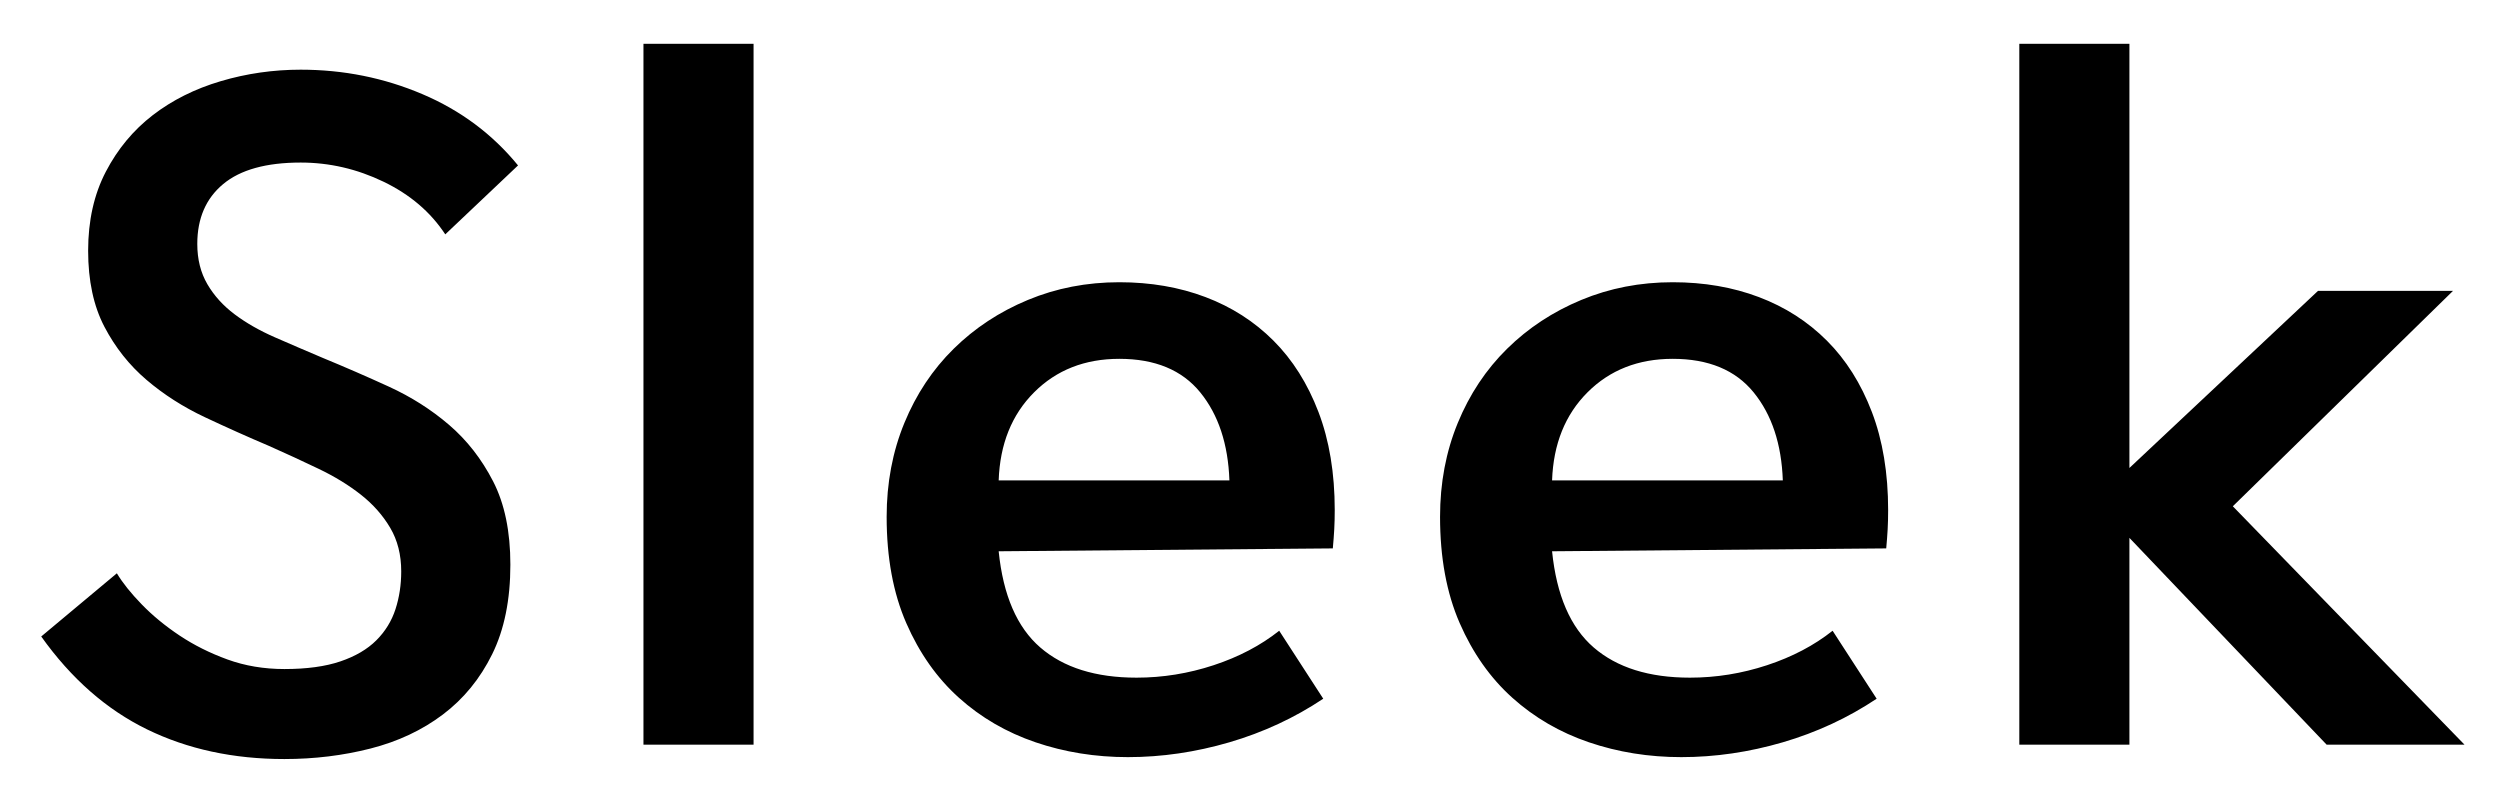
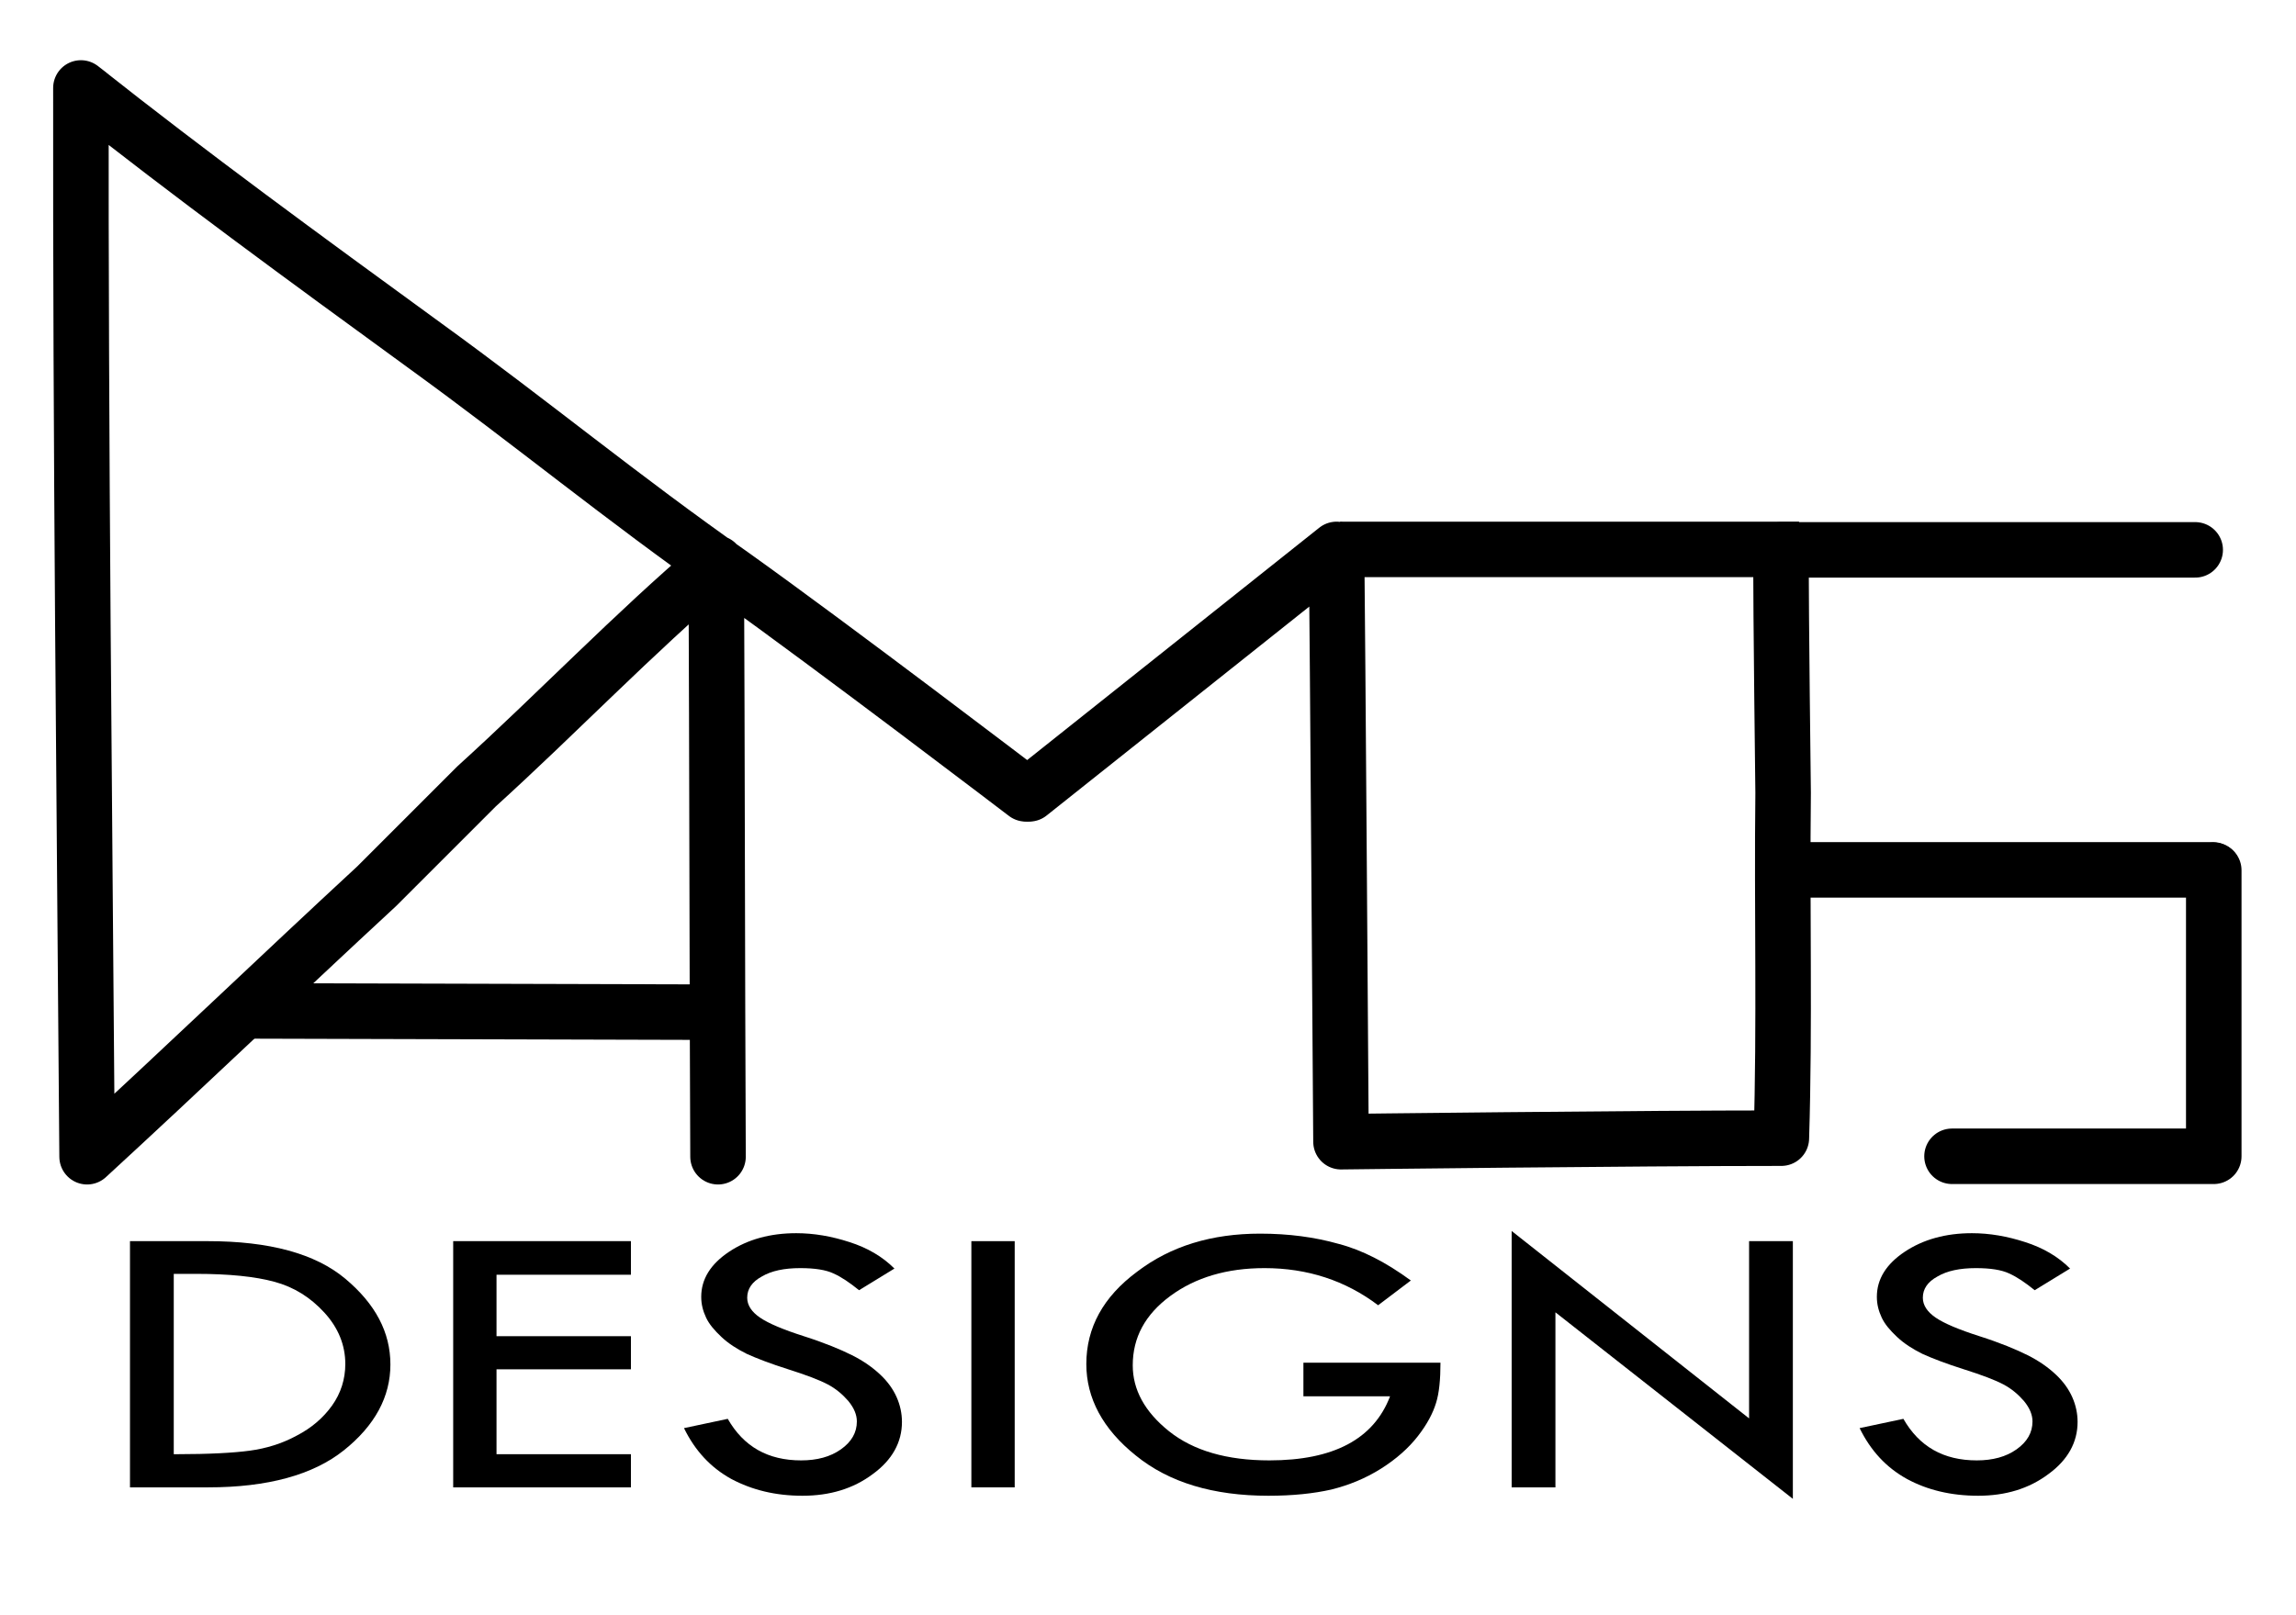
- <svg xmlns="http://www.w3.org/2000/svg" class="logo" viewBox="0 0 47 15" version="1.1">
-   <g id="logo" transform="translate(-113, -89)">
-     <path d="M114.657,93.712 C114.657,93.148 114.768,92.653 114.99,92.227 C115.212,91.801 115.506,91.447 115.872,91.165 C116.238,90.883 116.664,90.67 117.15,90.526 C117.636,90.382 118.137,90.31 118.653,90.31 C119.457,90.31 120.219,90.463 120.939,90.769 C121.659,91.075 122.259,91.522 122.739,92.11 L121.371,93.406 C121.095,92.986 120.708,92.656 120.21,92.416 C119.712,92.176 119.193,92.056 118.653,92.056 C118.005,92.056 117.519,92.191 117.195,92.461 C116.871,92.731 116.709,93.106 116.709,93.586 C116.709,93.874 116.772,94.126 116.898,94.342 C117.024,94.558 117.195,94.747 117.411,94.909 C117.627,95.071 117.879,95.215 118.167,95.341 C118.455,95.467 118.755,95.596 119.067,95.728 C119.475,95.896 119.889,96.076 120.309,96.268 C120.729,96.46 121.107,96.7 121.443,96.988 C121.779,97.276 122.055,97.63 122.271,98.05 C122.487,98.47 122.595,98.992 122.595,99.616 C122.595,100.276 122.481,100.837 122.253,101.299 C122.025,101.761 121.716,102.139 121.326,102.433 C120.936,102.727 120.483,102.94 119.967,103.072 C119.451,103.204 118.911,103.27 118.347,103.27 C117.387,103.27 116.526,103.084 115.764,102.712 C115.002,102.34 114.339,101.758 113.775,100.966 L115.197,99.778 C115.305,99.958 115.461,100.153 115.665,100.363 C115.869,100.573 116.106,100.768 116.376,100.948 C116.646,101.128 116.946,101.278 117.276,101.398 C117.606,101.518 117.963,101.578 118.347,101.578 C118.767,101.578 119.118,101.53 119.4,101.434 C119.682,101.338 119.907,101.206 120.075,101.038 C120.243,100.87 120.363,100.675 120.435,100.453 C120.507,100.231 120.543,99.994 120.543,99.742 C120.543,99.43 120.474,99.157 120.336,98.923 C120.198,98.689 120.015,98.482 119.787,98.302 C119.559,98.122 119.295,97.96 118.995,97.816 C118.695,97.672 118.383,97.528 118.059,97.384 C117.663,97.216 117.261,97.036 116.853,96.844 C116.445,96.652 116.079,96.418 115.755,96.142 C115.431,95.866 115.167,95.533 114.963,95.143 C114.759,94.753 114.657,94.276 114.657,93.712 Z M127.167,89.824 L127.167,103 L125.097,103 L125.097,89.824 L127.167,89.824 Z M131.775,99.364 C131.859,100.192 132.12,100.795 132.558,101.173 C132.996,101.551 133.599,101.74 134.367,101.74 C134.859,101.74 135.342,101.662 135.816,101.506 C136.29,101.35 136.701,101.134 137.049,100.858 L137.877,102.136 C137.337,102.496 136.749,102.769 136.113,102.955 C135.477,103.141 134.841,103.234 134.205,103.234 C133.593,103.234 133.014,103.141 132.468,102.955 C131.922,102.769 131.442,102.49 131.028,102.118 C130.614,101.746 130.284,101.278 130.038,100.714 C129.792,100.15 129.669,99.484 129.669,98.716 C129.669,98.08 129.78,97.492 130.002,96.952 C130.224,96.412 130.533,95.947 130.929,95.557 C131.325,95.167 131.79,94.861 132.324,94.639 C132.858,94.417 133.431,94.306 134.043,94.306 C134.631,94.306 135.171,94.399 135.663,94.585 C136.155,94.771 136.581,95.044 136.941,95.404 C137.301,95.764 137.583,96.211 137.787,96.745 C137.991,97.279 138.093,97.894 138.093,98.59 C138.093,98.722 138.09,98.842 138.084,98.95 C138.078,99.058 138.069,99.178 138.057,99.31 L131.775,99.364 Z M134.043,95.746 C133.395,95.746 132.861,95.956 132.441,96.376 C132.021,96.796 131.799,97.348 131.775,98.032 L136.113,98.032 C136.089,97.348 135.906,96.796 135.564,96.376 C135.222,95.956 134.715,95.746 134.043,95.746 Z M142.179,99.364 C142.263,100.192 142.524,100.795 142.962,101.173 C143.4,101.551 144.003,101.74 144.771,101.74 C145.263,101.74 145.746,101.662 146.22,101.506 C146.694,101.35 147.105,101.134 147.453,100.858 L148.281,102.136 C147.741,102.496 147.153,102.769 146.517,102.955 C145.881,103.141 145.245,103.234 144.609,103.234 C143.997,103.234 143.418,103.141 142.872,102.955 C142.326,102.769 141.846,102.49 141.432,102.118 C141.018,101.746 140.688,101.278 140.442,100.714 C140.196,100.15 140.073,99.484 140.073,98.716 C140.073,98.08 140.184,97.492 140.406,96.952 C140.628,96.412 140.937,95.947 141.333,95.557 C141.729,95.167 142.194,94.861 142.728,94.639 C143.262,94.417 143.835,94.306 144.447,94.306 C145.035,94.306 145.575,94.399 146.067,94.585 C146.559,94.771 146.985,95.044 147.345,95.404 C147.705,95.764 147.987,96.211 148.191,96.745 C148.395,97.279 148.497,97.894 148.497,98.59 C148.497,98.722 148.494,98.842 148.488,98.95 C148.482,99.058 148.473,99.178 148.461,99.31 L142.179,99.364 Z M144.447,95.746 C143.799,95.746 143.265,95.956 142.845,96.376 C142.425,96.796 142.203,97.348 142.179,98.032 L146.517,98.032 C146.493,97.348 146.31,96.796 145.968,96.376 C145.626,95.956 145.119,95.746 144.447,95.746 Z M153.033,89.824 L153.033,97.798 L156.579,94.468 L159.117,94.468 L154.977,98.518 L159.333,103 L156.741,103 L153.033,99.112 L153.033,103 L150.963,103 L150.963,89.824 L153.033,89.824 Z" id="Sleek" />
+ <svg xmlns="http://www.w3.org/2000/svg" version="1.1" id="Layer_1" x="0px" y="0px" viewBox="0 0 519.3 365.3" style="enable-background:new 0 0 519.3 365.3;" xml:space="preserve">
+   <style type="text/css">
+ 	.st0{fill:none;stroke:#000000;stroke-width:12.557;stroke-linejoin:round;stroke-miterlimit:10;}
+ 	.st1{fill:none;stroke:#000000;stroke-width:12.557;stroke-linecap:round;stroke-linejoin:round;stroke-miterlimit:10;}
+ 	.st2{fill:none;stroke:#000000;stroke-width:12.557;stroke-miterlimit:10;}
+ </style>
+   <g>
+     <line class="st0" x1="303.1" y1="124.3" x2="406.9" y2="124.3" />
+     <line class="st1" x1="500.5" y1="196.8" x2="405.3" y2="196.8" />
+     <path class="st1" d="M232.8,179.6l69.5-55.3c0,0,0,0,0,0c0.2,15.9,1,134,1,134s66.1-0.8,99.6-0.8c0.8-26,0.1-52,0.4-78.1   c0,0-0.5-39.9-0.5-55c30.1,0,63.7,0,93.7,0" />
+     <polyline class="st1" points="500.7,196.9 500.7,261.6 441.5,261.6  " />
+     <path class="st1" d="M162.4,261.7c-0.2-44.4-0.2-89.6-0.4-134.3c-6.4,6.1,0,0,0,0c-19,16.2-35.8,33.8-54.2,50.5   c-7.5,7.5-15.1,15.1-22.6,22.6c-22.6,20.9-43.5,41-65.5,61.2c0-5.6,0,0,0,0c-0.6-80.5-1.5-161.7-1.4-241.8c4.1,3.1,0,0.2,0,0   c25,19.8,50.2,38.2,77.8,58.3c24.3,17.6,44.4,34.3,69.5,51.9c23.4,16.7,66.4,49.5,66.4,49.5" />
+     <line class="st2" x1="162.3" y1="229" x2="53.3" y2="228.7" />
+   </g>
+   <g>
+     <path d="M29.4,280.8H47c13.9,0,24.3,2.8,31.1,8.5c6.8,5.7,10.2,12.1,10.2,19.4c0,7.3-3.5,13.8-10.5,19.4c-7,5.6-17.3,8.4-30.7,8.4   H29.4V280.8z M39.3,288.2V329h0.6c7.4,0,12.9-0.3,16.6-0.8c3.7-0.5,7.3-1.6,10.6-3.4c3.3-1.7,6-4,8-6.8c2-2.8,3-6,3-9.4   c0-4.3-1.6-8.2-4.7-11.6c-3.2-3.5-6.9-5.8-11.3-7c-4.4-1.2-10.3-1.8-17.7-1.8L39.3,288.2L39.3,288.2z" />
+     <path d="M102.5,280.8h40.2v7.6h-30.4v13.9h30.4v7.5h-30.4V329h30.4v7.5h-40.2C102.5,336.5,102.5,280.8,102.5,280.8z" />
+     <path d="M202.3,287l-8,4.9c-2.1-1.7-4-3-5.8-3.8c-1.7-0.8-4.2-1.2-7.5-1.2c-3.6,0-6.5,0.6-8.7,1.9c-2.2,1.2-3.3,2.8-3.3,4.8   c0,1.7,1,3.2,2.9,4.5c1.9,1.3,5.2,2.7,9.9,4.2c4.7,1.5,8.3,3,10.9,4.3c2.6,1.3,4.7,2.8,6.4,4.4c1.7,1.6,2.9,3.3,3.7,5.1   c0.8,1.8,1.2,3.7,1.2,5.6c0,4.6-2.2,8.6-6.6,11.8c-4.4,3.3-9.7,4.9-15.9,4.9c-6.1,0-11.4-1.3-16.1-3.8c-4.7-2.6-8.2-6.4-10.7-11.5   l9.9-2.1c3.6,6.3,9.1,9.4,16.6,9.4c3.6,0,6.6-0.8,9-2.5c2.4-1.7,3.6-3.8,3.6-6.3c0-1.5-0.6-3-1.9-4.6c-1.3-1.5-2.8-2.8-4.7-3.8   c-1.9-1-4.8-2.1-8.9-3.4c-4.1-1.3-7.2-2.5-9.4-3.5c-2.2-1.1-4.1-2.3-5.7-3.8c-1.6-1.5-2.8-2.9-3.5-4.4c-0.7-1.5-1.1-3-1.1-4.7   c0-4,2.1-7.4,6.3-10.2c4.2-2.8,9.3-4.2,15.2-4.2c4,0,8,0.7,12,2C196.2,282.3,199.6,284.3,202.3,287z" />
+     <path d="M219.7,280.8h9.8v55.7h-9.8L219.7,280.8L219.7,280.8z" />
+     <path d="M319.1,289.7l-7.4,5.6c-7.4-5.6-16-8.4-25.7-8.4c-8.5,0-15.6,2.1-21.3,6.3c-5.7,4.2-8.5,9.4-8.5,15.7   c0,5.5,2.7,10.5,8.2,14.9c5.5,4.4,13.1,6.6,22.7,6.6c14.5,0,23.6-4.8,27.3-14.5h-19.6v-7.6h31c0,3.8-0.3,6.9-1,9.1   c-0.7,2.3-2,4.8-4.1,7.5c-2.1,2.7-4.9,5.2-8.4,7.4c-3.5,2.2-7.2,3.7-11.2,4.7c-4,0.9-8.7,1.4-14.2,1.4c-12.5,0-22.5-3-30-9.1   c-7.5-6-11.2-13-11.2-20.7c0-8.2,3.8-15.2,11.5-20.9c7.6-5.8,16.9-8.6,27.8-8.6c6.5,0,12.4,0.8,17.7,2.3   C308.1,282.8,313.5,285.6,319.1,289.7z" />
+     <path d="M341.9,278.5l53.7,42.4v-40.1h9.9v58.3l-53.7-42.2v39.6h-9.9V278.5z" />
+     <path d="M468.2,287l-8,4.9c-2.1-1.7-4-3-5.8-3.8c-1.7-0.8-4.2-1.2-7.5-1.2c-3.6,0-6.5,0.6-8.7,1.9c-2.2,1.2-3.3,2.8-3.3,4.8   c0,1.7,1,3.2,2.9,4.5c1.9,1.3,5.2,2.7,9.9,4.2c4.7,1.5,8.3,3,10.9,4.3c2.6,1.3,4.7,2.8,6.4,4.4c1.7,1.6,2.9,3.3,3.7,5.1   c0.8,1.8,1.2,3.7,1.2,5.6c0,4.6-2.2,8.6-6.6,11.8c-4.4,3.3-9.7,4.9-15.9,4.9c-6.1,0-11.5-1.3-16.1-3.8c-4.7-2.6-8.2-6.4-10.7-11.5   l9.9-2.1c3.6,6.3,9.1,9.4,16.6,9.4c3.6,0,6.6-0.8,9-2.5c2.4-1.7,3.6-3.8,3.6-6.3c0-1.5-0.6-3-1.9-4.6c-1.3-1.5-2.8-2.8-4.7-3.8   s-4.8-2.1-8.9-3.4c-4.1-1.3-7.2-2.5-9.4-3.5c-2.2-1.1-4.1-2.3-5.7-3.8c-1.6-1.5-2.8-2.9-3.5-4.4c-0.7-1.5-1.1-3-1.1-4.7   c0-4,2.1-7.4,6.3-10.2c4.2-2.8,9.3-4.2,15.2-4.2c4,0,8,0.7,12,2C462.1,282.3,465.5,284.3,468.2,287z" />
  </g>
</svg>
